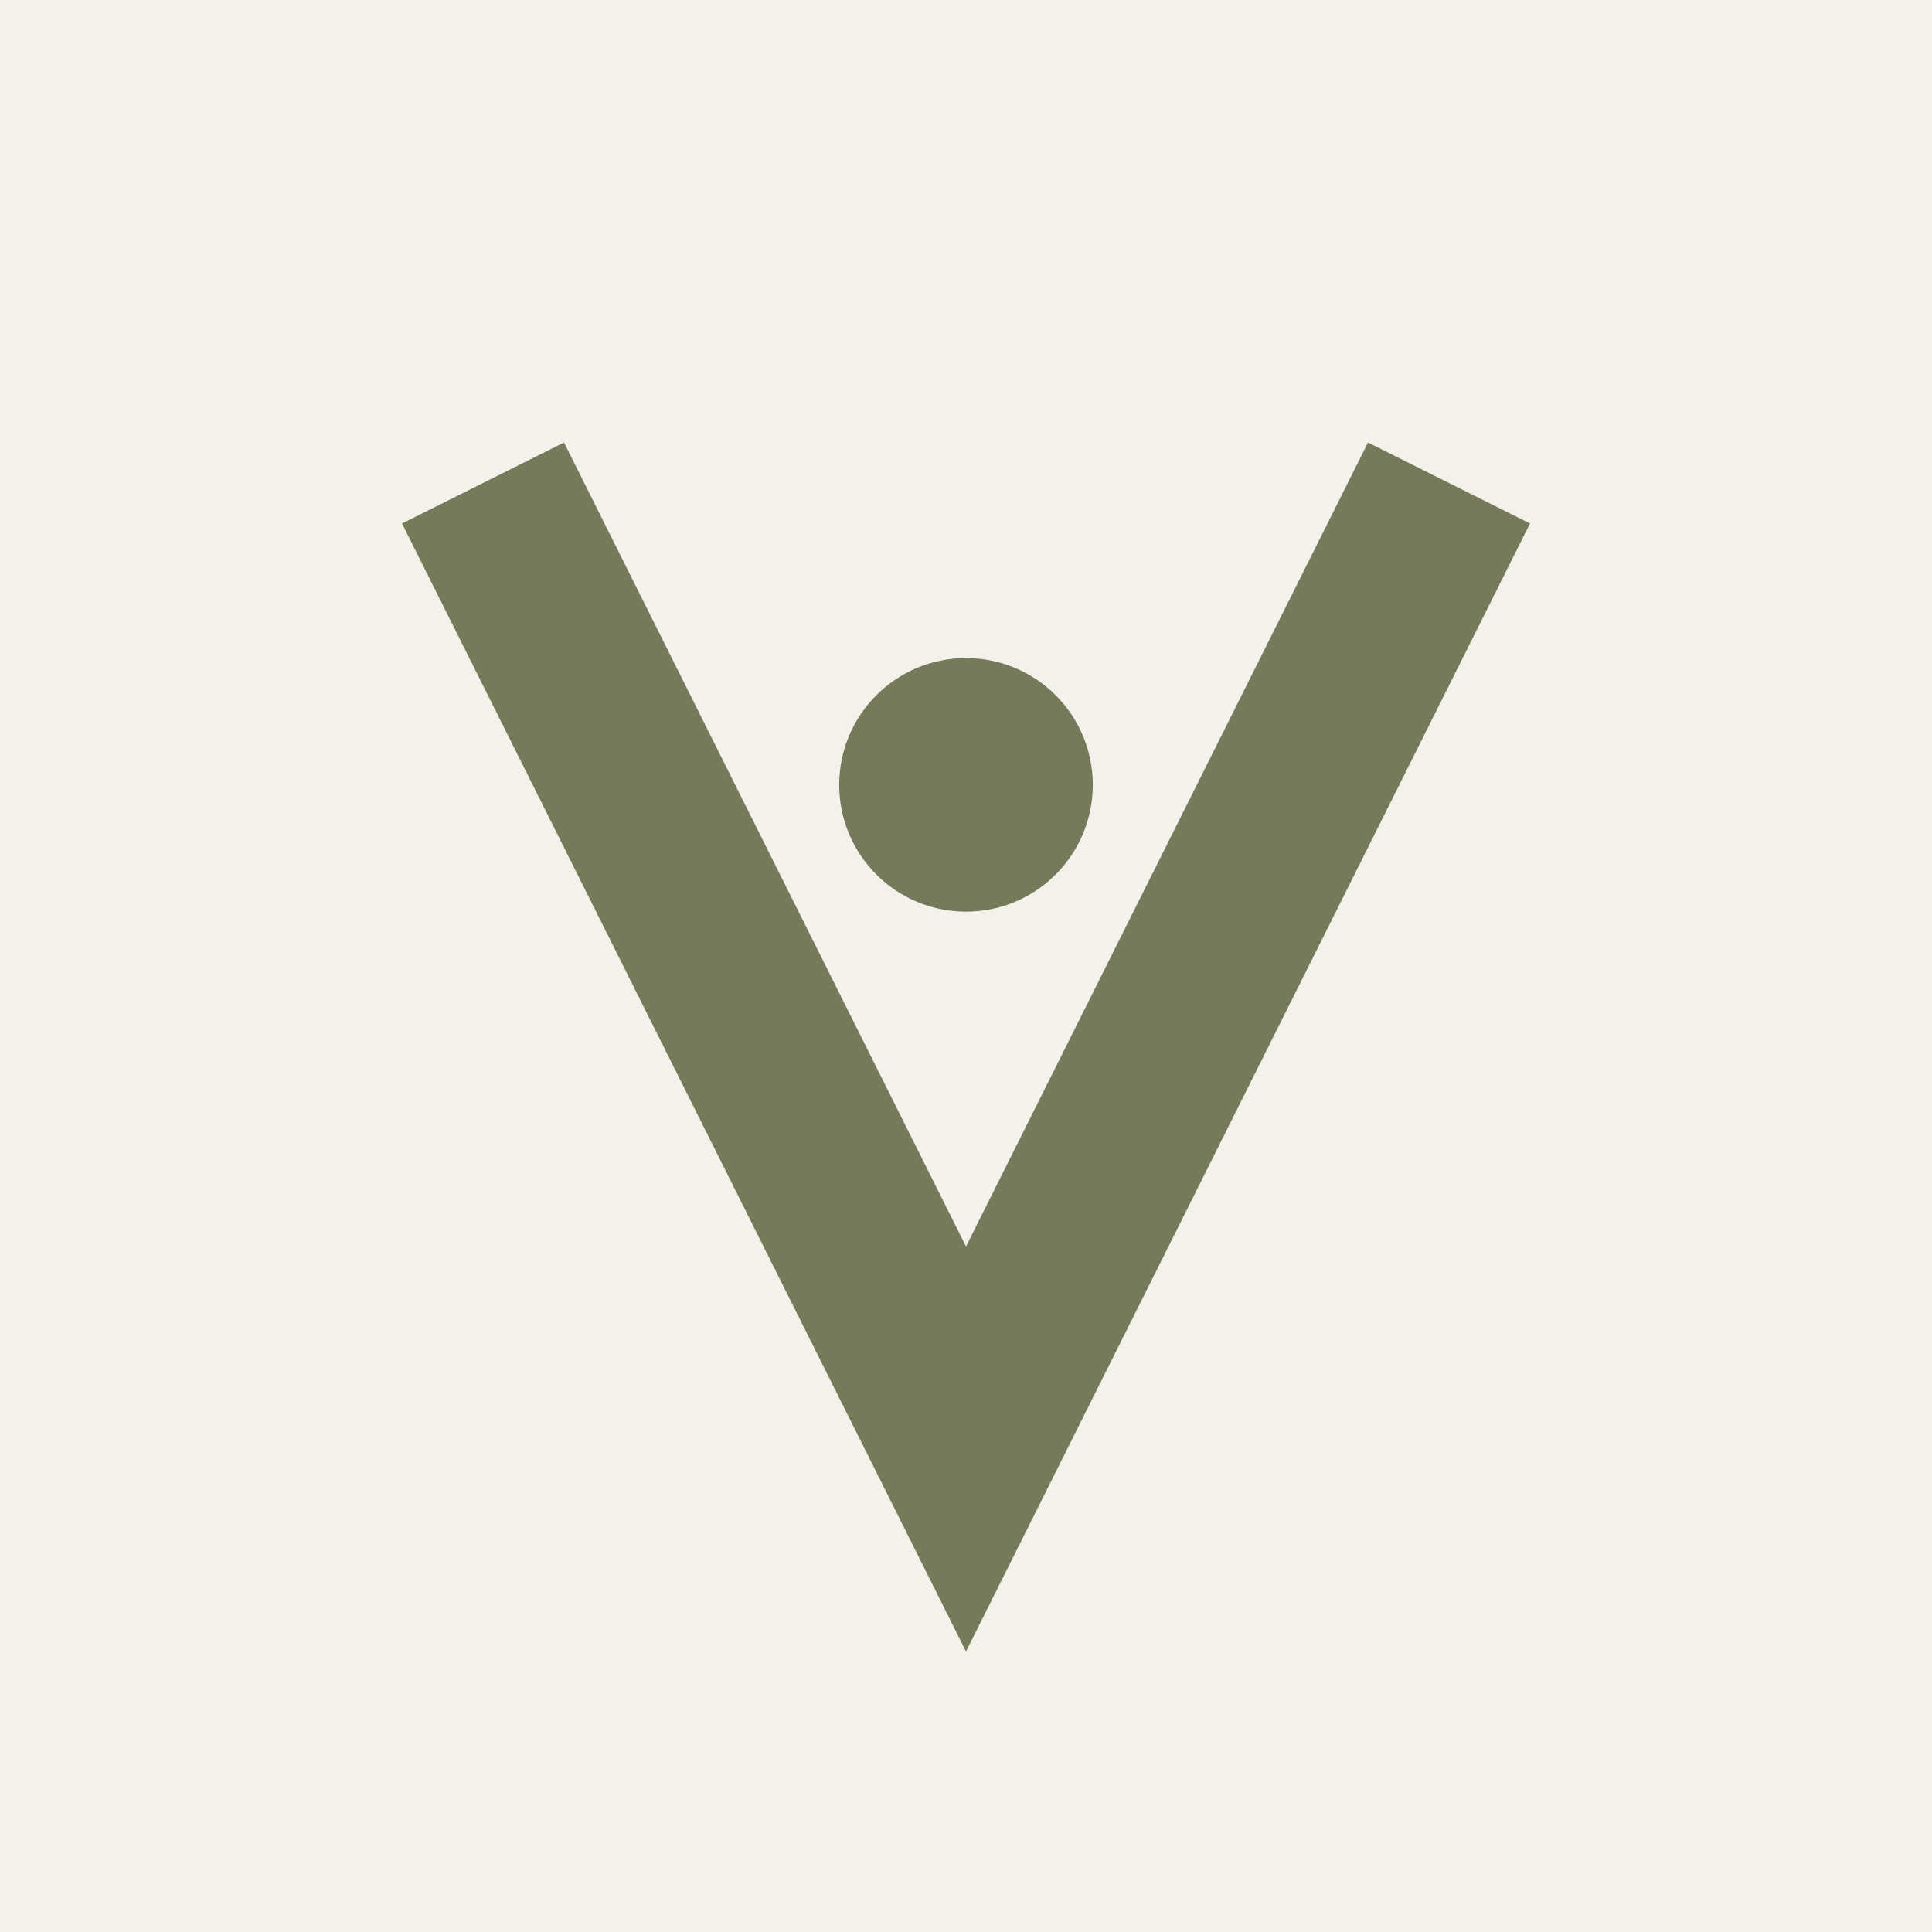
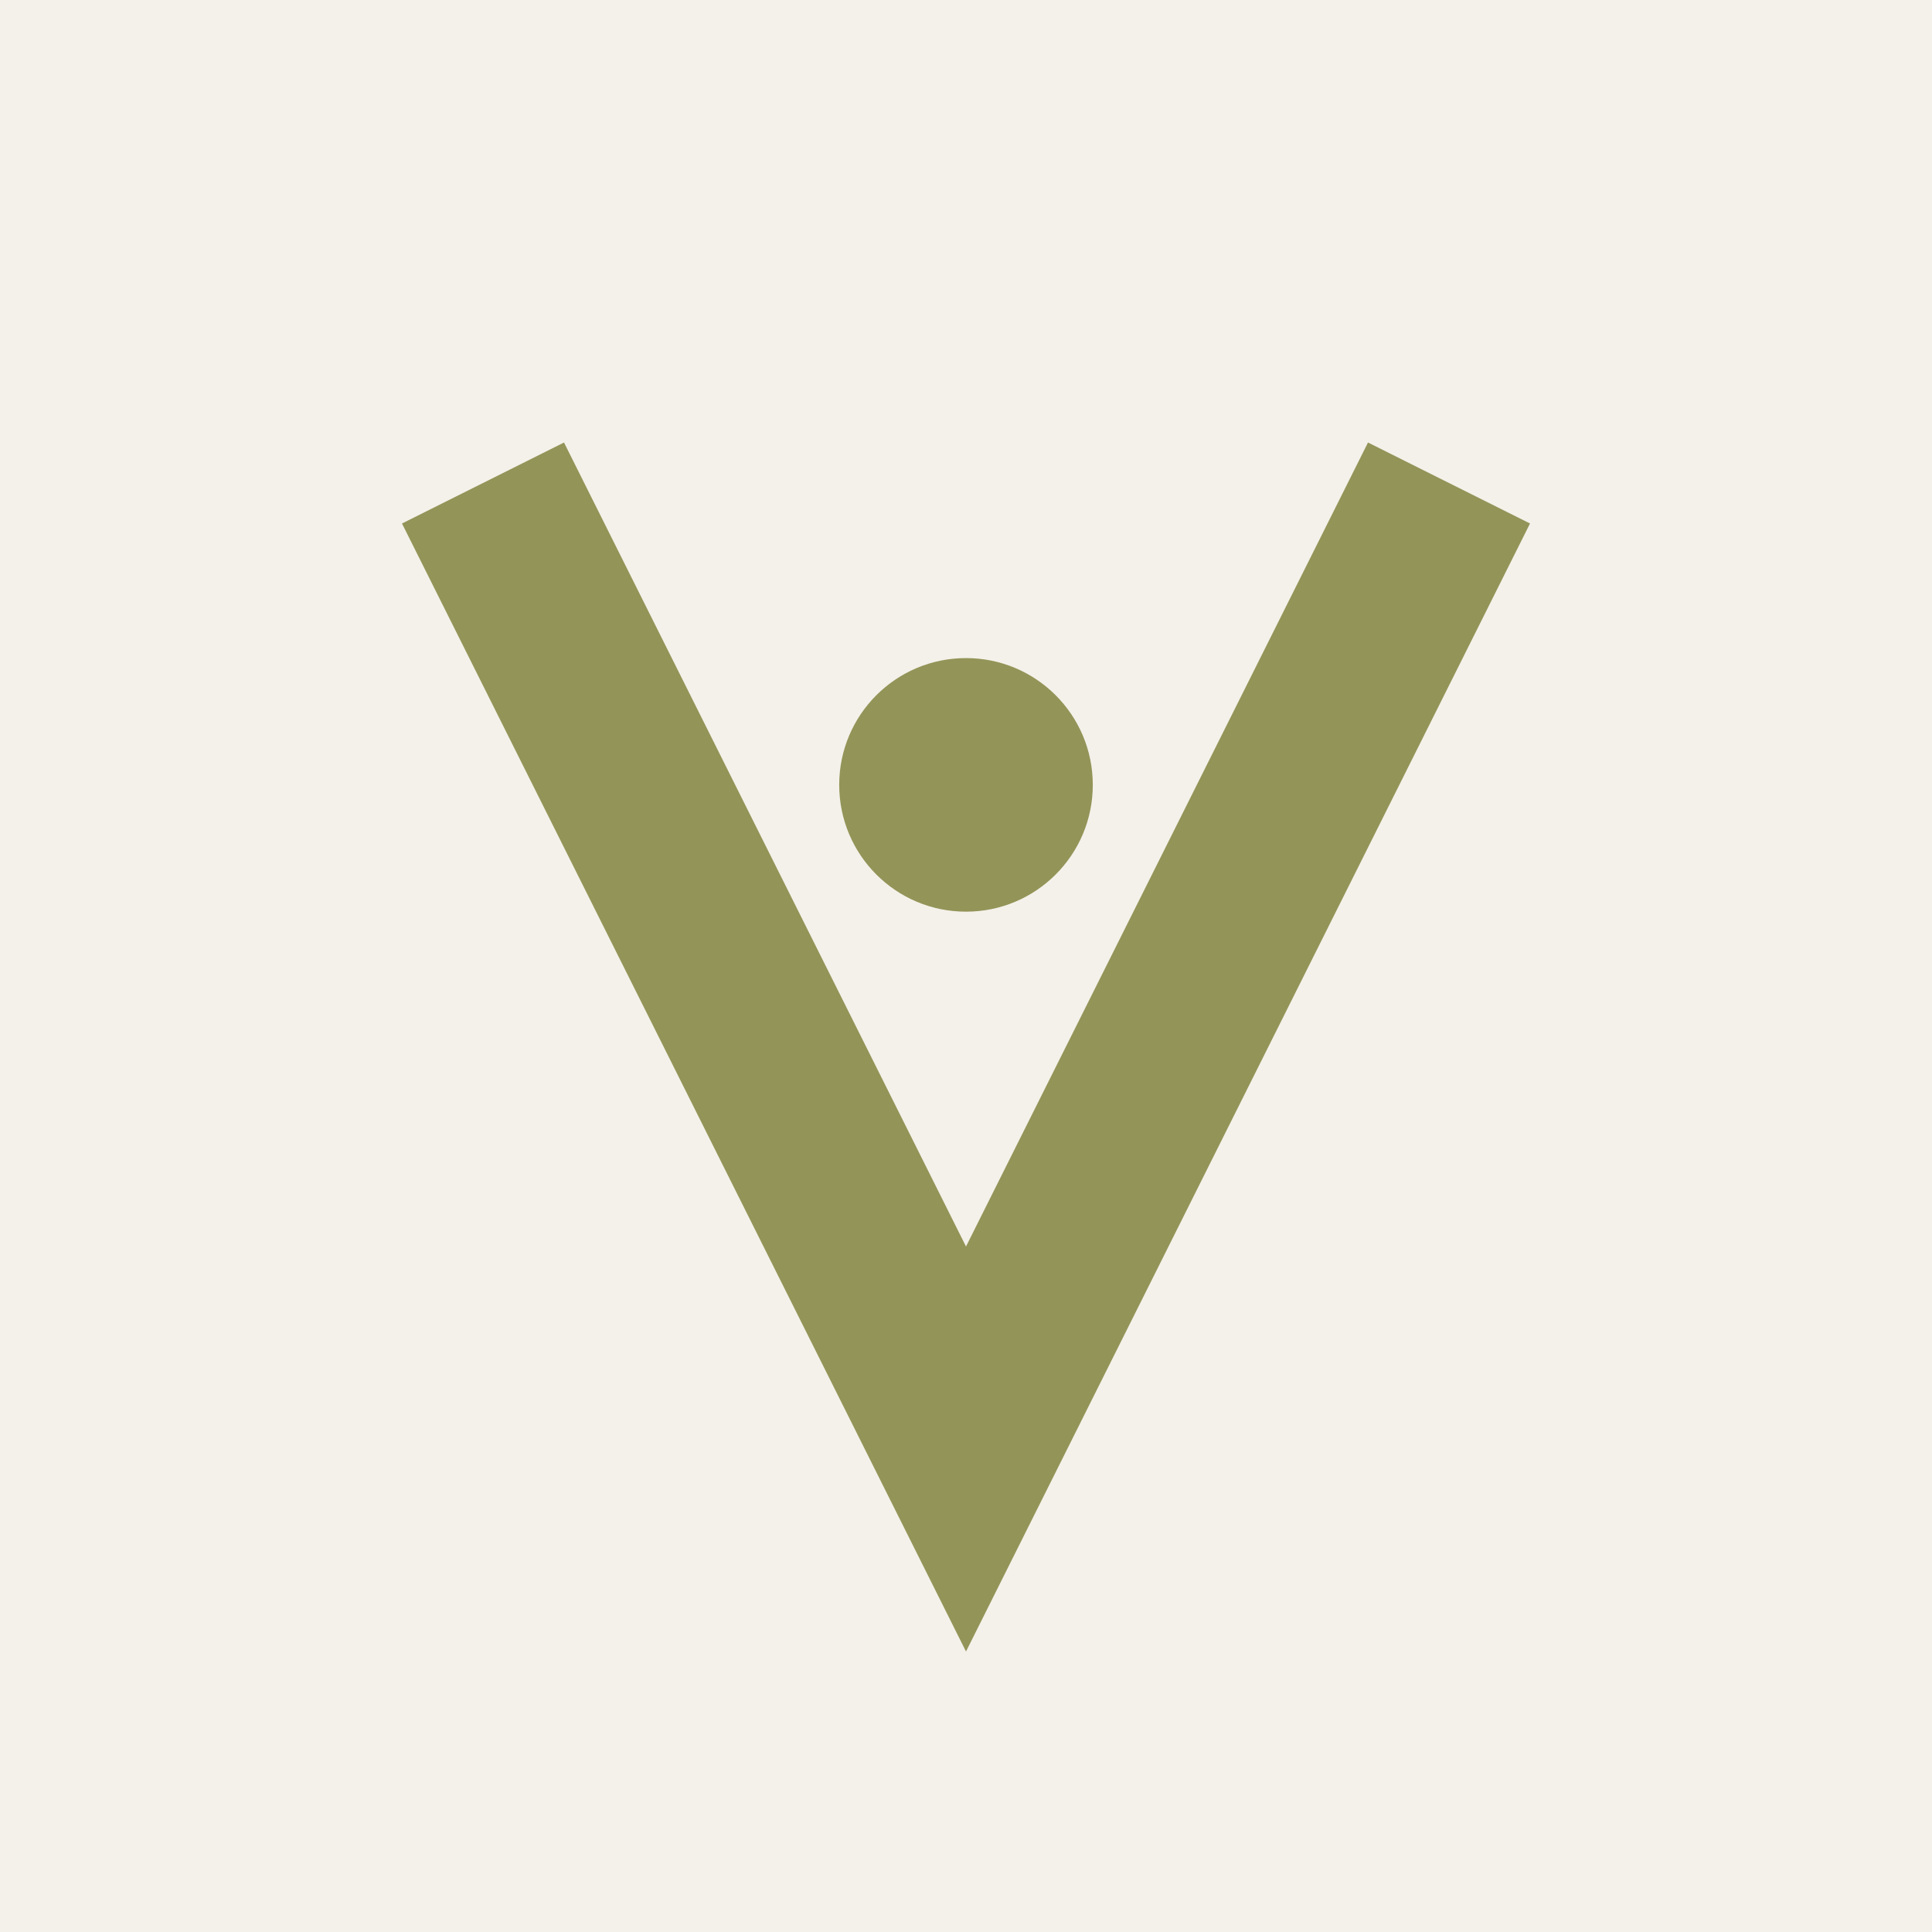
<svg xmlns="http://www.w3.org/2000/svg" viewBox="0 0 32 32">
  <rect width="32" height="32" fill="#f4f1ea" />
-   <path d="M8 8 L16 24 L24 8" fill="none" stroke="#757b5a" stroke-width="3" />
-   <circle cx="16" cy="13" r="2.1" fill="#757b5a" />
+   <path d="M8 8 L16 24 L24 8" fill="none" stroke="#939458" stroke-width="3" />
+   <circle cx="16" cy="13" r="2.1" fill="#939458" />
</svg>
